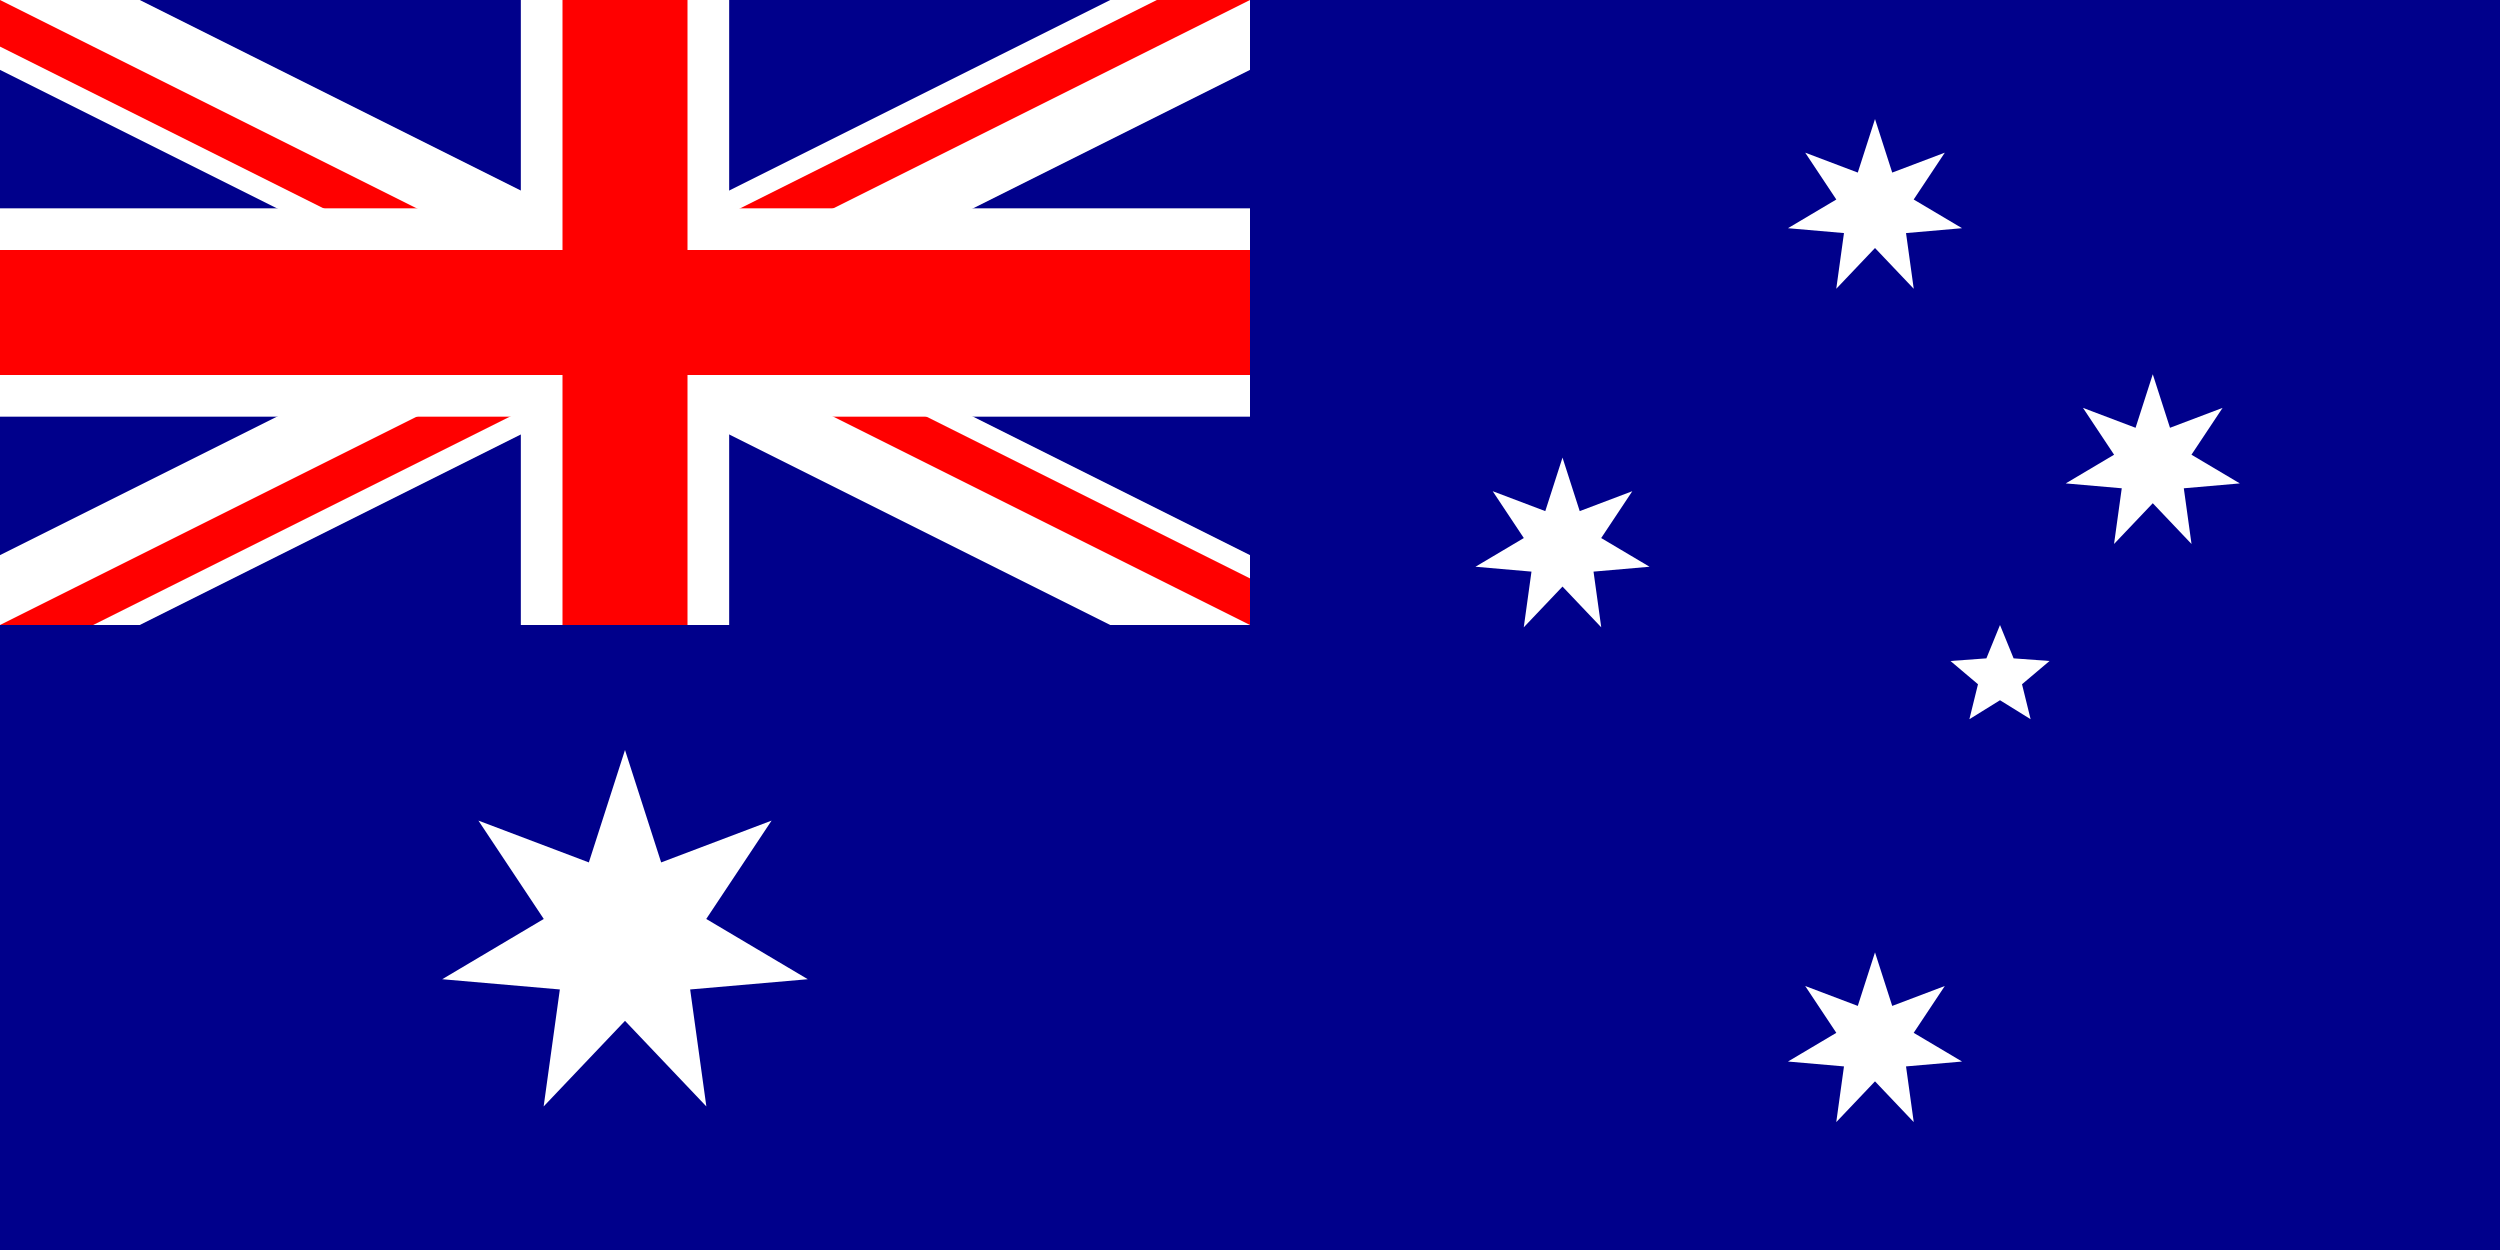
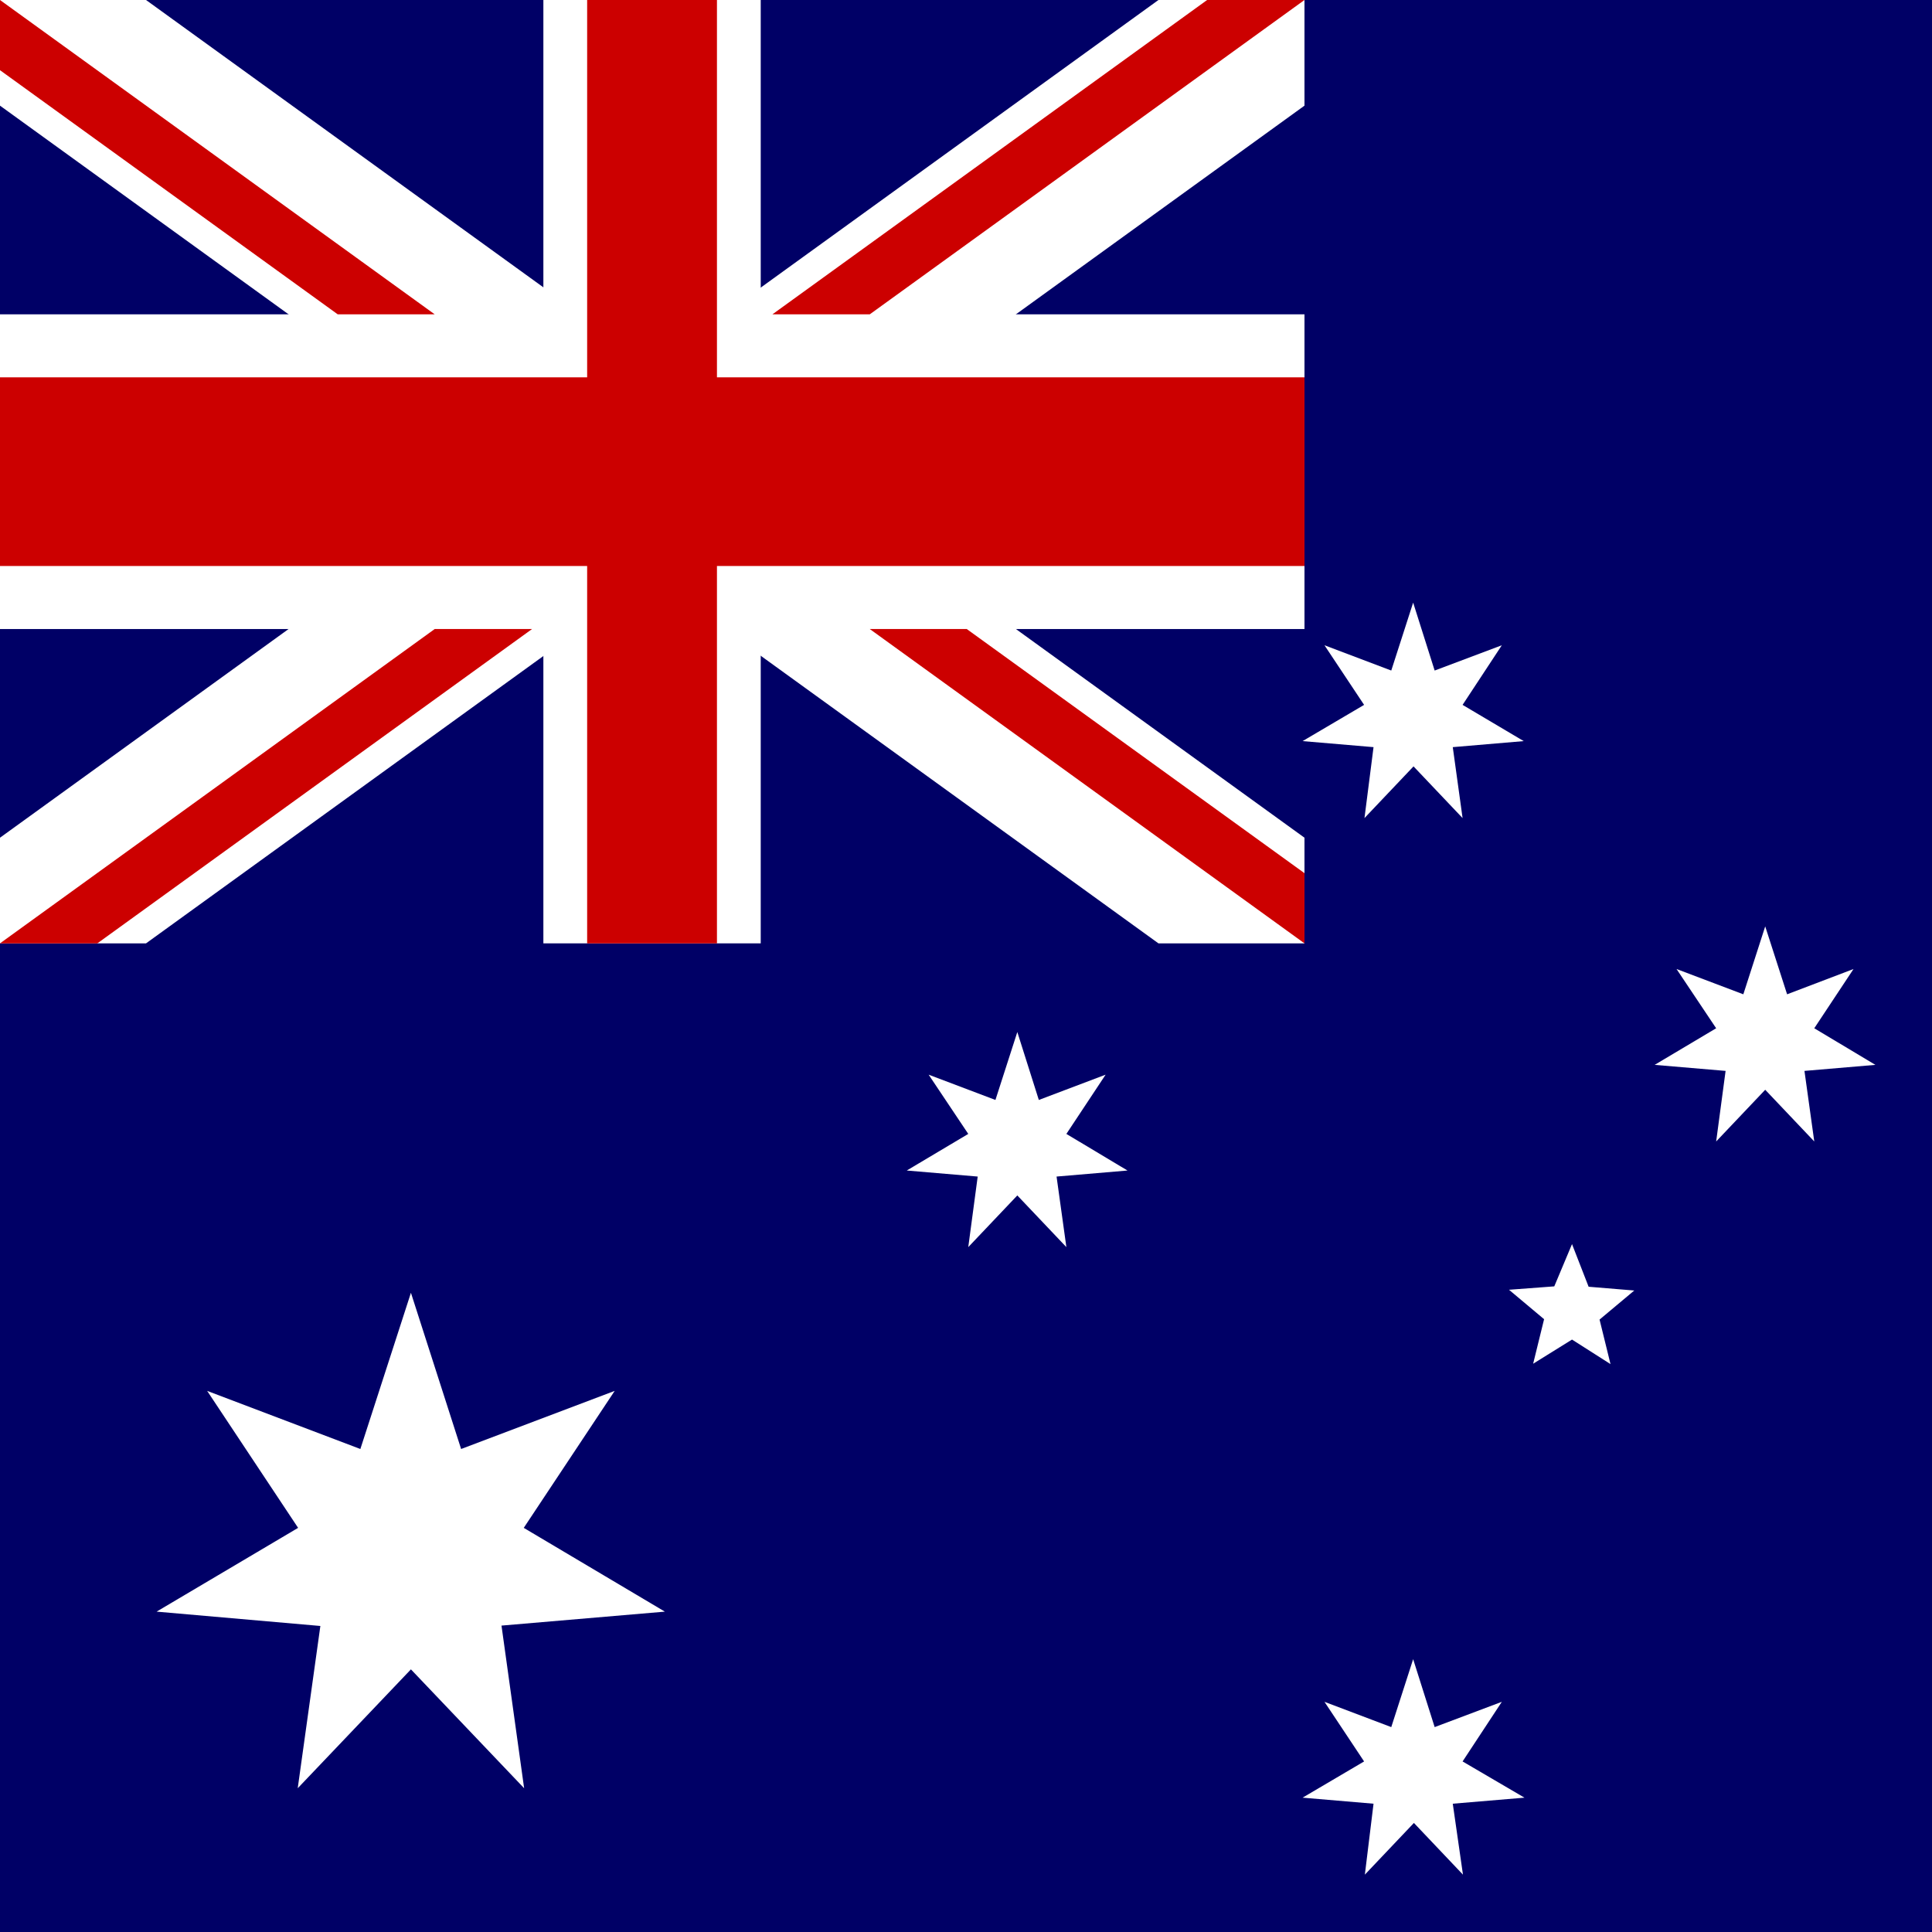
- <svg xmlns="http://www.w3.org/2000/svg" xmlns:xlink="http://www.w3.org/1999/xlink" width="1280" height="640" viewBox="0 0 10080 5040">
-   <defs>
-     <clipPath id="c">
-       <path d="M0,0V1.5H7V3H6zM6,0H3V3.5H0V3z" />
-     </clipPath>
-     <path id="Star7" d="M0,-360 69.421,-144.155 281.459,-224.456 155.988,-35.603 350.974,80.108 125.093,99.758 156.198,324.349 0,160 -156.198,324.349 -125.093,99.758 -350.974,80.108 -155.988,-35.603 -281.459,-224.456 -69.421,-144.155z" />
-     <path id="Star5" d="M0,-210 54.86,-75.508 199.722,-64.894 88.765,28.842 123.435,169.894 0,93.333 -123.435,169.894 -88.765,28.842 -199.722,-64.894 -54.86,-75.508z" />
-     <use id="Cstar" xlink:href="#Star7" transform="scale(2.1)" />
-   </defs>
-   <g transform="scale(840)">
-     <rect width="12" height="6" fill="#00008b" />
-     <path d="M0,0 6,3M6,0 0,3" stroke="#fff" stroke-width="0.6" />
-     <path d="M0,0 6,3M6,0 0,3" stroke="#f00" stroke-width="0.4" clip-path="url(#c)" />
-     <path d="M3,0V3.5M0,1.5H7" stroke="#fff" />
-     <path d="M3,0V3.5M0,1.5H7" stroke="#f00" stroke-width="0.6" />
-     <path d="M0,3H6V0H8V4H0z" fill="#00008b" />
-   </g>
-   <g fill="#fff">
-     <use id="Comwlth" xlink:href="#Cstar" x="2520" y="3780" />
-     <use id="αCrucis" xlink:href="#Star7" x="7560" y="4200" />
-     <use id="βCrucis" xlink:href="#Star7" x="6300" y="2205" />
-     <use id="γCrucis" xlink:href="#Star7" x="7560" y="840" />
-     <use id="δCrucis" xlink:href="#Star7" x="8680" y="1869" />
-     <use id="εCrucis" xlink:href="#Star5" x="8064" y="2730" />
+ <svg xmlns="http://www.w3.org/2000/svg" id="flag-icon-css-au" width="512" height="512">
+   <g stroke-width="1pt">
+     <path fill="#006" d="M0 0h512v512H0z" />
+     <path fill="#fff" d="M0 0v28l307 222h38.7v-28L38.7 0H0zm345.7 0v28l-307 222H0v-28L307 0h38.7z" />
+     <path fill="#fff" d="M144 0v250h57.6V0H144zM0 83.3v83.4h345.7V83.3H0z" />
+     <path fill="#c00" d="M0 100v50h345.7v-50H0zM155.6 0v250H190V0h-34.5zM0 250l115.2-83.3H141L25.8 250H0zM0 0l115.2 83.3H89.5L0 18.6V0zm204.7 83.3L319.9 0h25.8L230.5 83.3h-25.8zm141 166.7l-115.2-83.3h25.7l89.5 64.7V250z" />
+     <path fill="#fff" fill-rule="evenodd" d="M54.9 368.6L95.5 384l13.4-41.4 13.3 41.4 40.7-15.4-24.1 36.3 37.4 22.2-43.3 3.7 6 43.1-30-31.5-30 31.5 6-43-43.4-3.8L79 404.9m325 71.5l-19 1.6 2.7 18.8-13-13.7-13 13.7L364 478l-18.8-1.6 16.3-9.6L351 451l17.7 6.7 5.8-18 5.7 18L398 451l-10.4 15.8m16.2-270.4L385 198l2.6 18.8-13-13.7-13 13.7L364 198l-18.8-1.6 16.3-9.6L351 171l17.7 6.7 5.8-18 5.7 18L398 171l-10.4 15.8m-88.8 123.4l-18.8 1.6 2.6 18.7-13-13.7-13 13.7 2.5-18.7-18.8-1.6 16.3-9.7-10.5-15.7 17.7 6.7 5.8-18 5.7 18 17.7-6.7-10.4 15.7M497 282.2l-18.8 1.6 2.6 18.7-13-13.7-13 13.7 2.5-18.7-18.8-1.6 16.3-9.7-10.5-15.7 17.7 6.7 5.8-18 5.8 18 17.6-6.7-10.4 15.7M416.6 355l-10.3 6.4 2.9-11.8-9.3-7.8 12-.9 4.7-11.2L421 341l12.1 1-9.2 7.7 2.9 11.8" />
  </g>
</svg>
